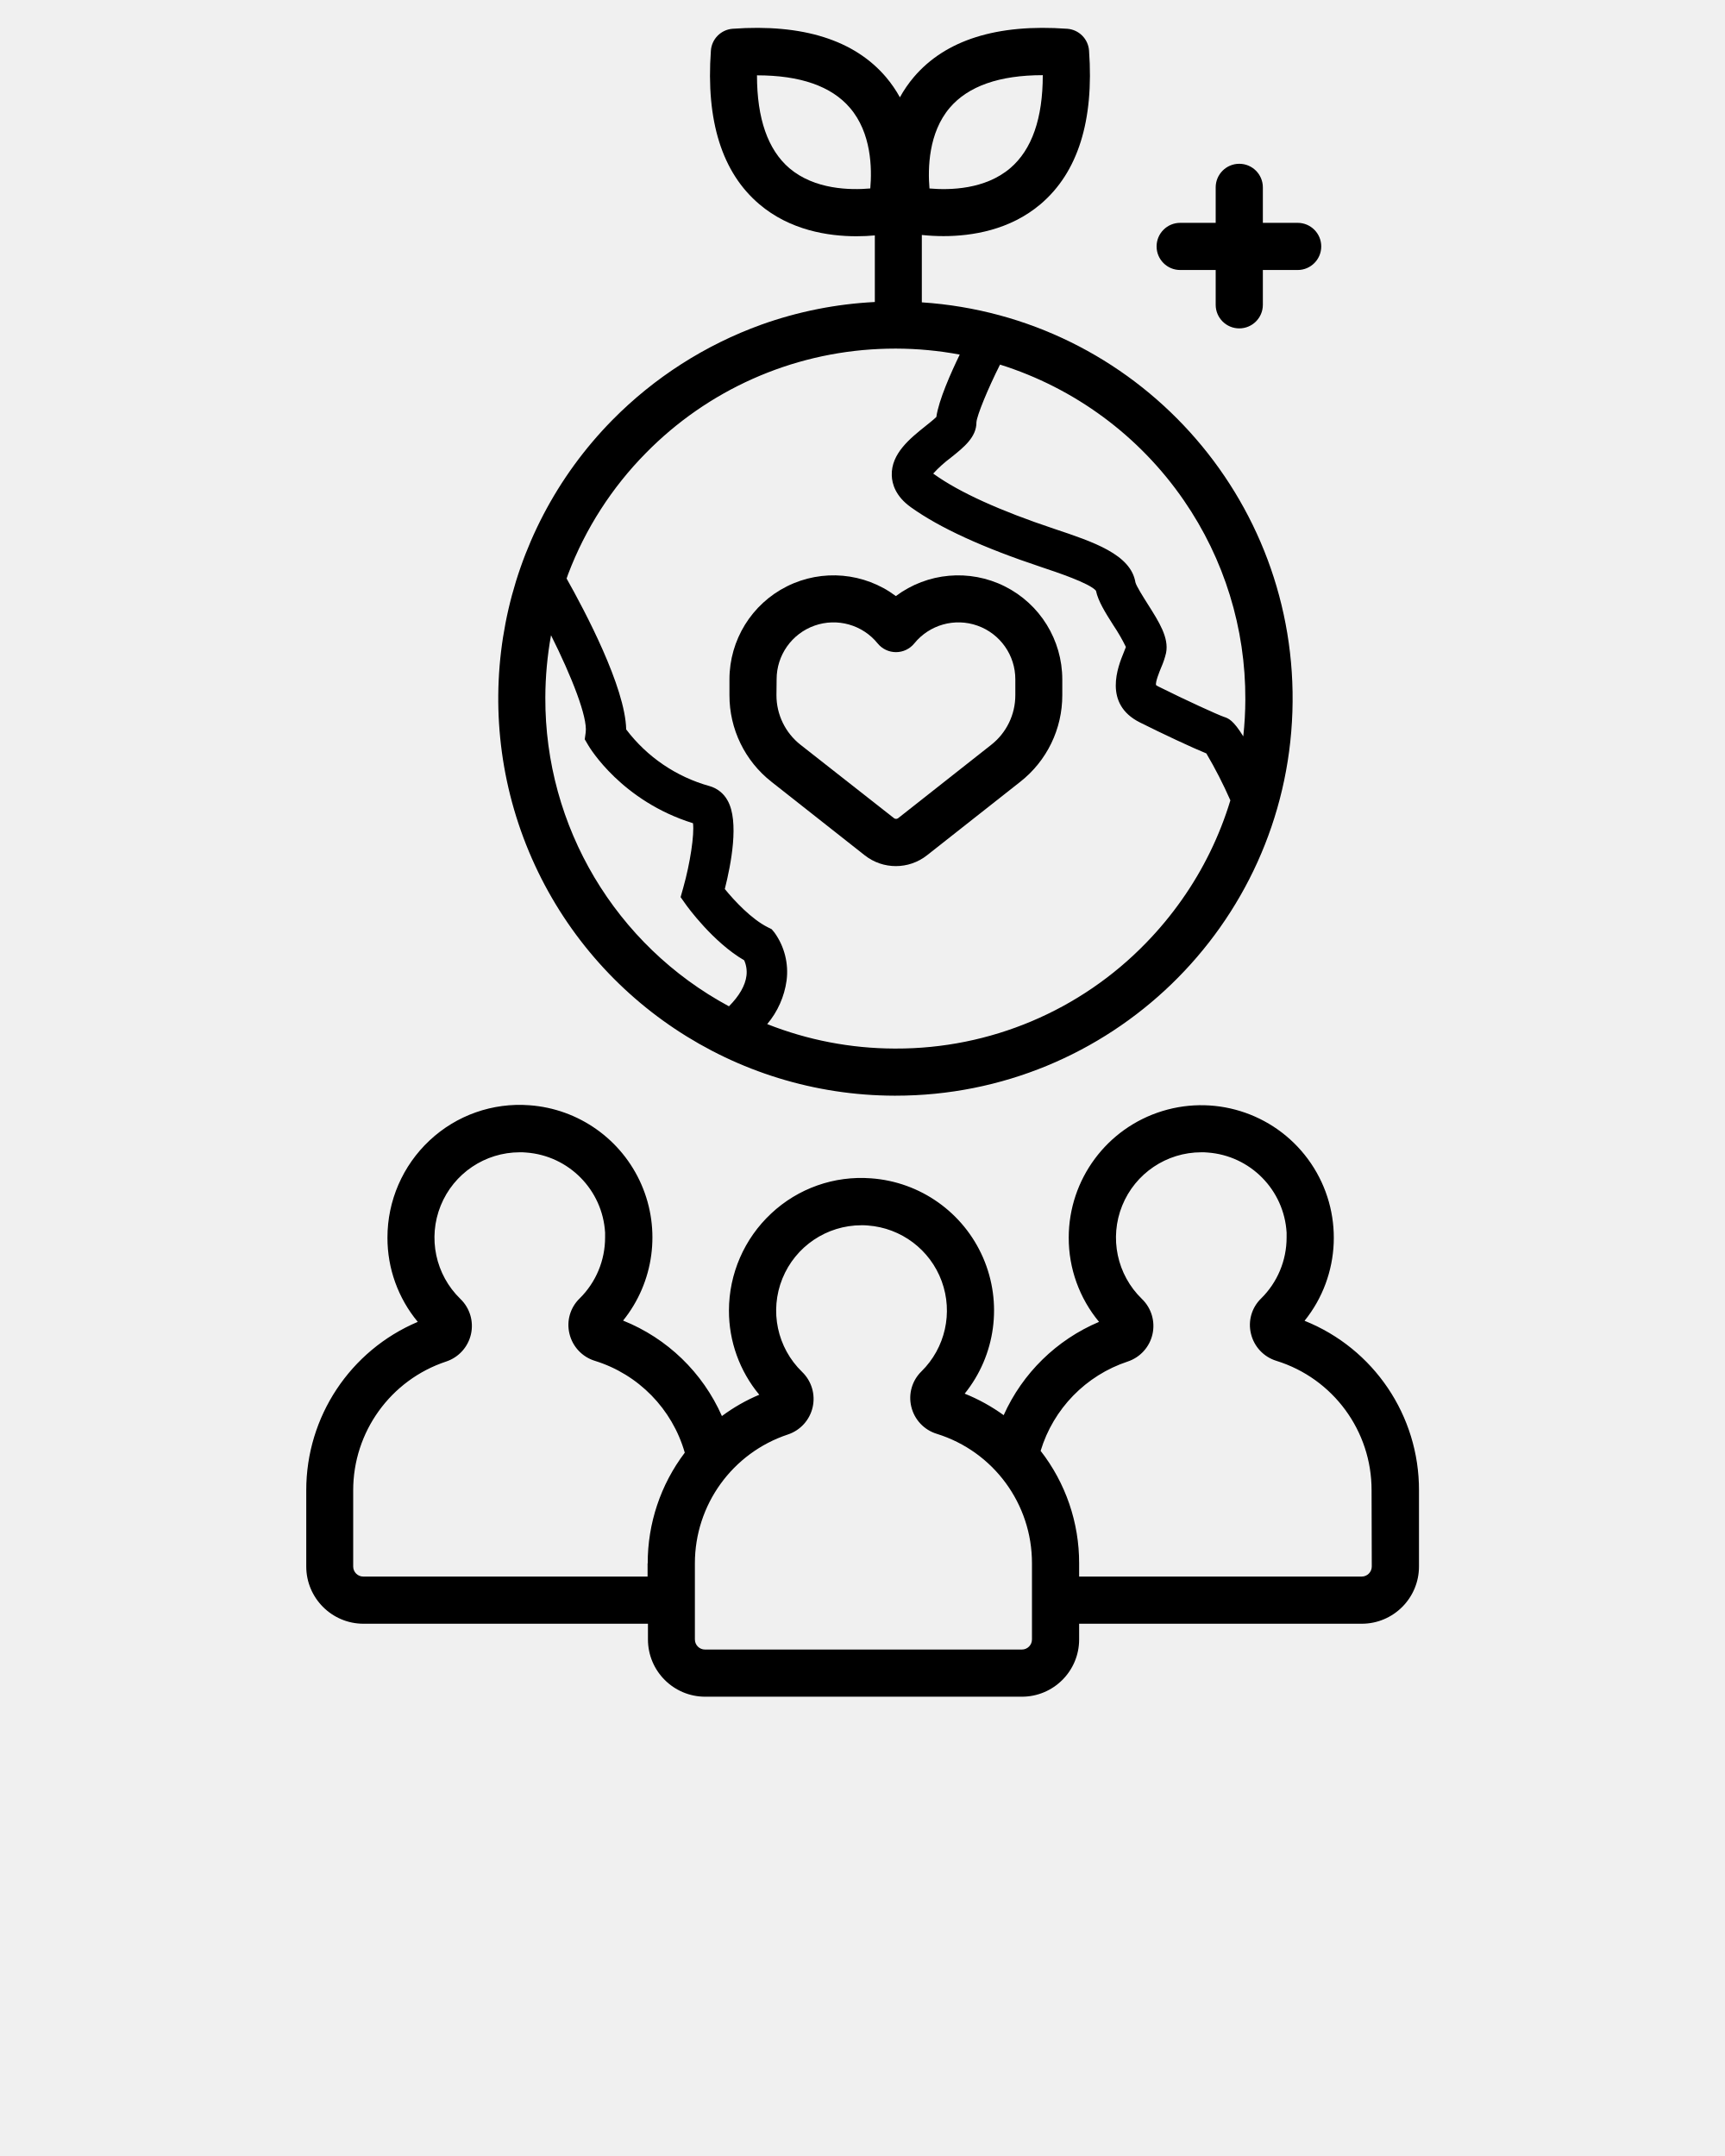
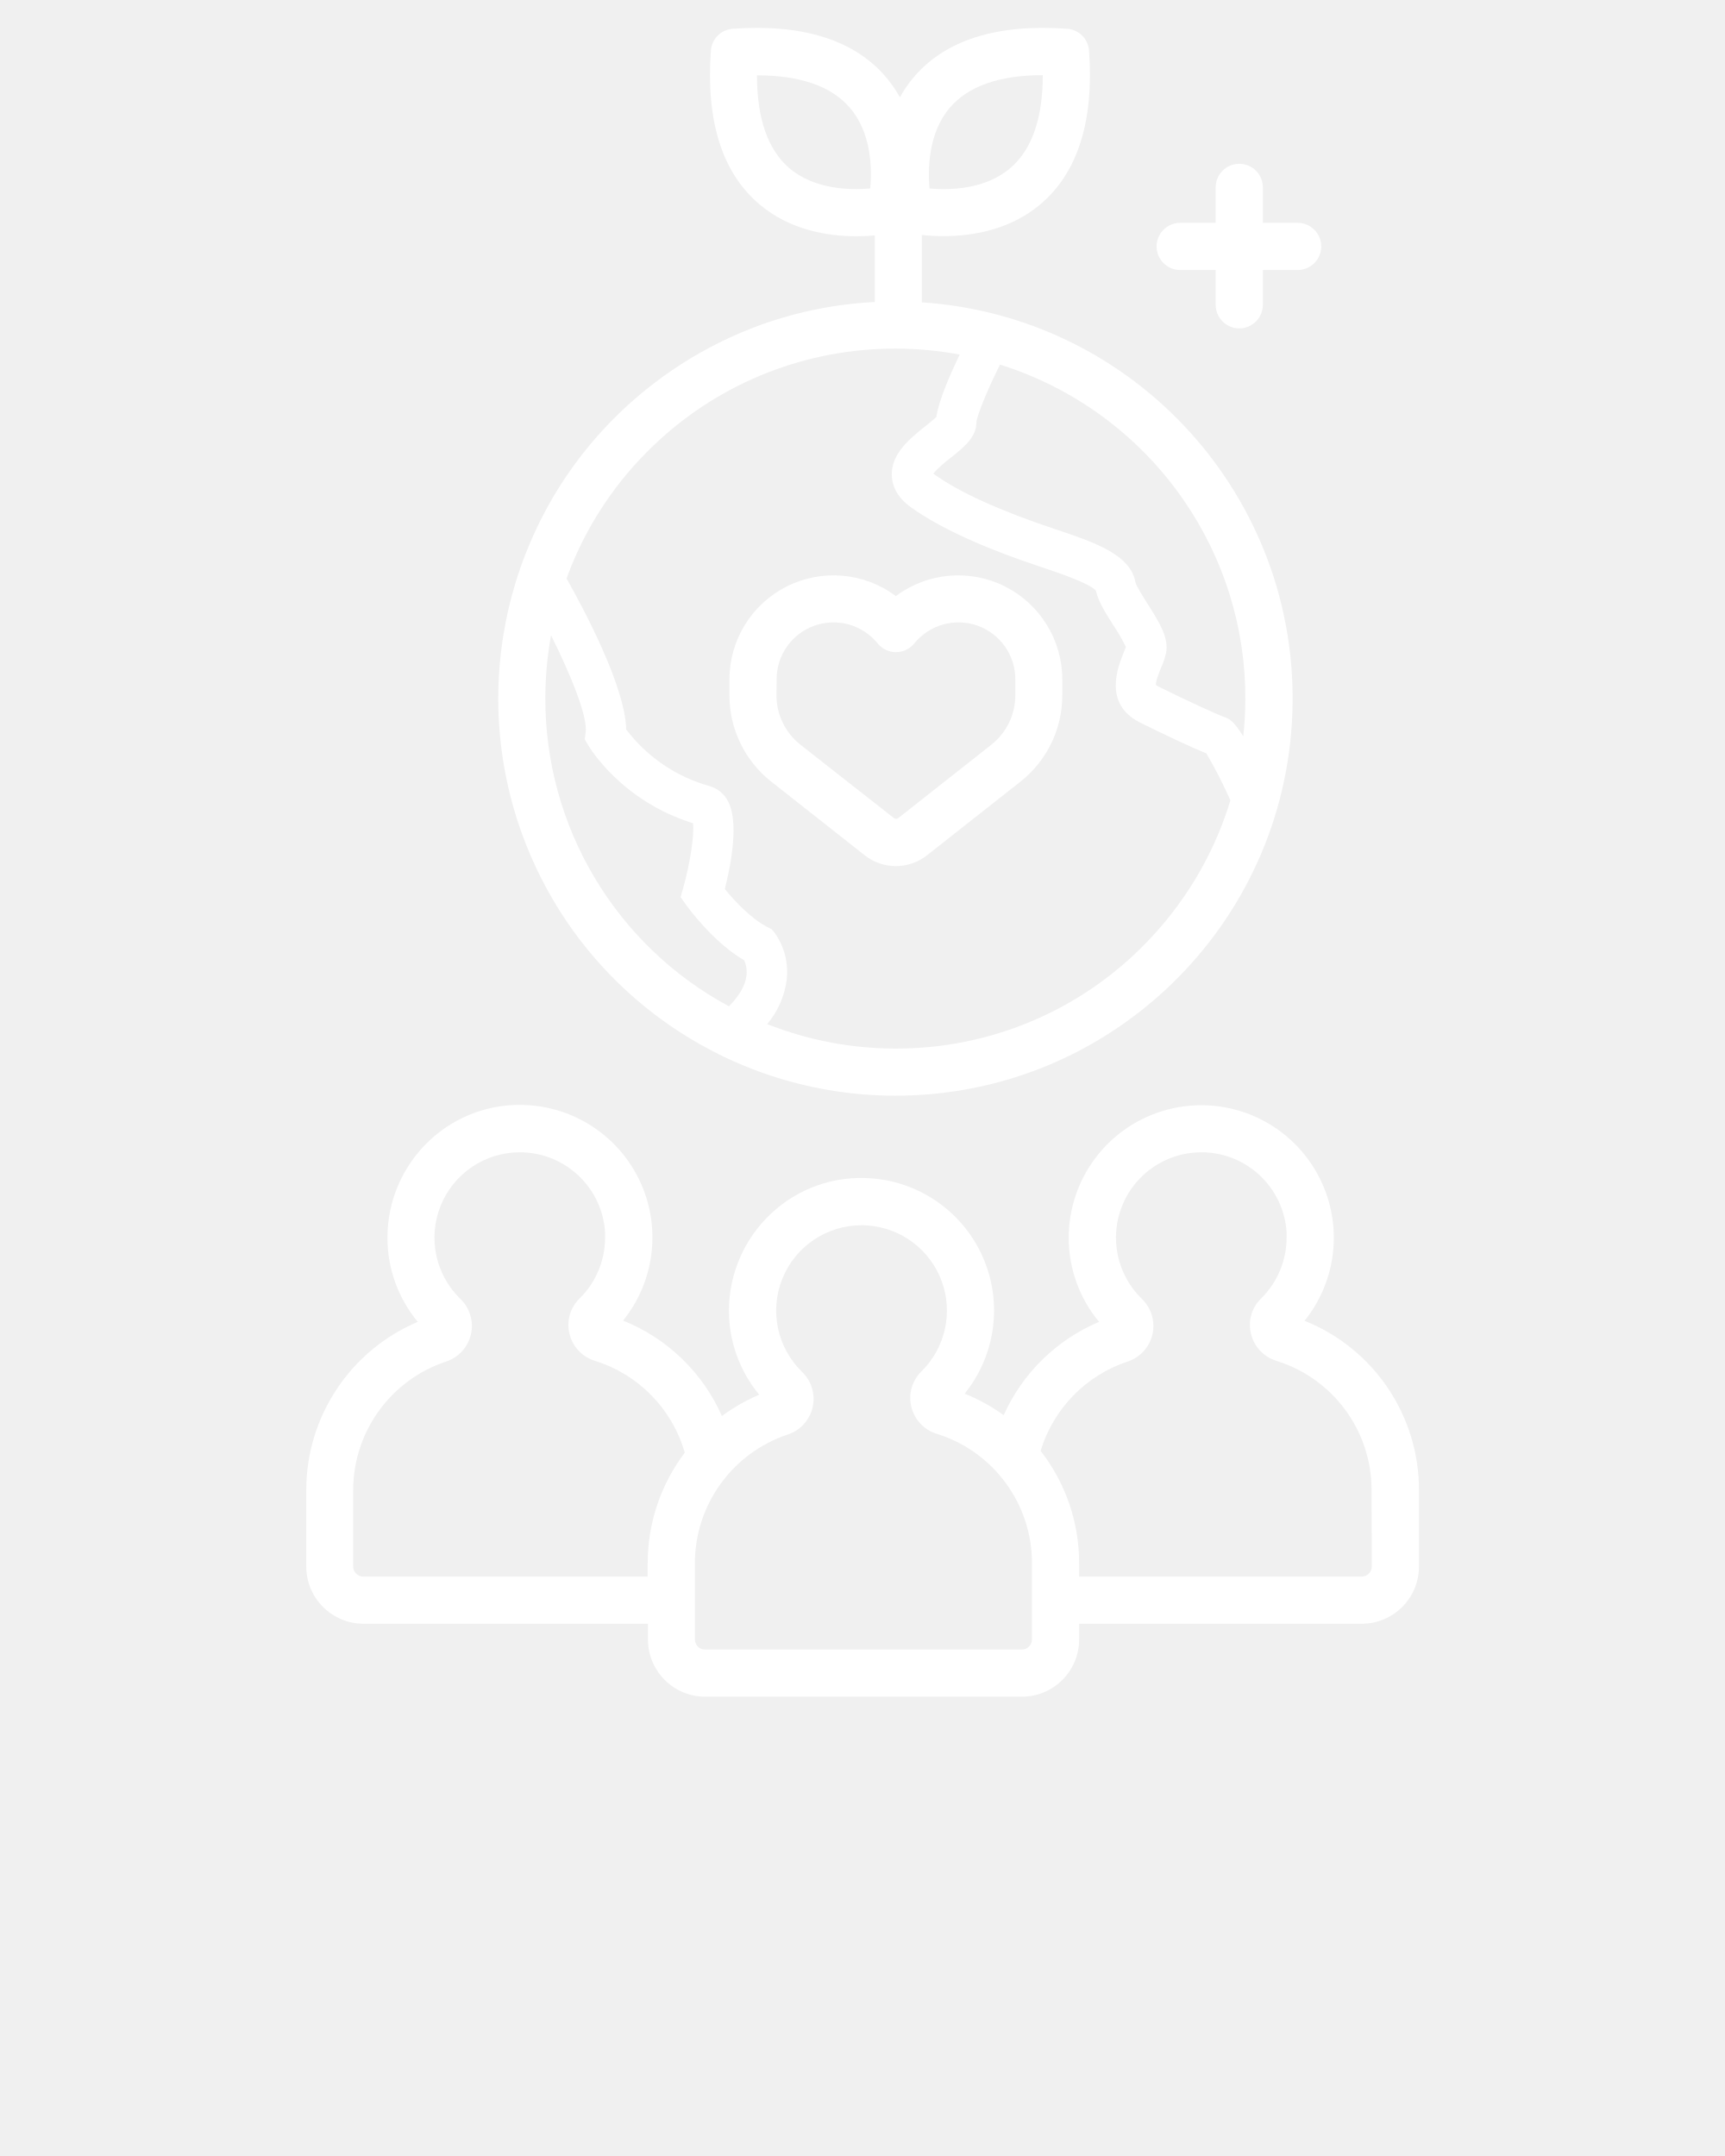
- <svg xmlns="http://www.w3.org/2000/svg" viewBox="0 0 512 640" x="0px" y="0px">
-   <g>
-     <path d="M350.29,80.15h10.54V90.48a7,7,0,1,0,14,0V80.15h10.33a7,7,0,0,0,0-14H374.83V55.62a7,7,0,0,0-14,0V66.15H350.29a7,7,0,0,0,0,14Z" />
-     <path d="M229,232.09l27.63,21.78a14.92,14.92,0,0,0,18.54,0l27.63-21.78a32.59,32.59,0,0,0,12.5-25.75v-4.67a30.9,30.9,0,0,0-49.4-24.73,30.89,30.89,0,0,0-49.39,24.73v4.67A32.58,32.58,0,0,0,229,232.09Zm1.51-30.42a16.88,16.88,0,0,1,30-10.66,7,7,0,0,0,10.85,0,16.88,16.88,0,0,1,30,10.66v4.67a18.7,18.7,0,0,1-7.16,14.76l-27.63,21.78a1,1,0,0,1-1.21,0L237.62,221.1a18.7,18.7,0,0,1-7.16-14.76Z" />
-     <path d="M387.21,392.07a39.34,39.34,0,1,0-70-24.68,39,39,0,0,0,9,25,54.12,54.12,0,0,0-28.31,27.7,54.13,54.13,0,0,0-11.57-6.39,39.33,39.33,0,0,0-27.79-63.92,39,39,0,0,0-29.66,10.46,39.46,39.46,0,0,0-12.52,28.78,39,39,0,0,0,9,25,53.12,53.12,0,0,0-11.09,6.33,54,54,0,0,0-29.33-28.34,39.34,39.34,0,0,0-27.79-63.92,39,39,0,0,0-29.66,10.46A39.47,39.47,0,0,0,115,367.39a39,39,0,0,0,9,25,54.24,54.24,0,0,0-33.1,50V465a17,17,0,0,0,17,17h84.42v4.66a17,17,0,0,0,17,17H303.3a17,17,0,0,0,17-17V482h83.87a17,17,0,0,0,17-17V442.44A54.06,54.06,0,0,0,387.21,392.07Zm-195,72V468H107.83a3,3,0,0,1-3-3V442.44a40.27,40.27,0,0,1,27.58-38.27,11.13,11.13,0,0,0,4.24-18.59,25.34,25.34,0,0,1,17.63-43.53c.61,0,1.24,0,1.86.07A25.34,25.34,0,0,1,179.6,365.9c0,.48,0,1,0,1.43a25.39,25.39,0,0,1-7.58,18.13,10.94,10.94,0,0,0-3,10.44,11.11,11.11,0,0,0,7.55,8.06,40.1,40.1,0,0,1,26.68,27.26A54.19,54.19,0,0,0,192.25,464.1ZM306.3,486.66a3,3,0,0,1-3,3H209.25a3,3,0,0,1-3-3V464.1a40.3,40.3,0,0,1,27.58-38.27,11.13,11.13,0,0,0,4.24-18.59,25.34,25.34,0,0,1,17.63-43.53c.62,0,1.24,0,1.86.07a25.33,25.33,0,0,1,15.92,43.33h0a11,11,0,0,0-3,10.45,11.12,11.12,0,0,0,7.55,8.06A40.17,40.17,0,0,1,306.3,464.1ZM407.16,465a3,3,0,0,1-3,3H320.3v-3.9a54.16,54.16,0,0,0-11.43-33.42,40.22,40.22,0,0,1,25.83-26.51,11.13,11.13,0,0,0,4.23-18.59,25.34,25.34,0,0,1,17.63-43.53c.62,0,1.25,0,1.87.07a25.33,25.33,0,0,1,23.45,23.77c0,.48,0,1,0,1.44a25.39,25.39,0,0,1-7.58,18.13,10.92,10.92,0,0,0-3,10.44,11.11,11.11,0,0,0,7.55,8.06,40.14,40.14,0,0,1,28.25,38.48Z" />
-     <path d="M265.43,325.25h.32a117.88,117.88,0,0,0,7.86-235.5v-20a62,62,0,0,0,6.42.34c8.41,0,19.74-1.76,28.87-9.53,11-9.37,15.85-24.69,14.34-45.54a7,7,0,0,0-6.47-6.48c-20.85-1.51-36.17,3.33-45.54,14.35a36.7,36.7,0,0,0-4.13,6,36.7,36.7,0,0,0-4.13-6c-9.37-11-24.7-15.86-45.54-14.35A7,7,0,0,0,211,15.06c-1.5,20.85,3.32,36.17,14.35,45.54,9.13,7.77,20.46,9.53,28.86,9.53,2,0,3.85-.1,5.45-.25V89.65A117.52,117.52,0,0,0,226,96.36a118.79,118.79,0,0,0-44.23,28.31,117.88,117.88,0,0,0,83.71,200.58ZM281.89,32c5.48-6.44,14.75-9.69,27.62-9.69h0c0,12.84-3.23,22.1-9.63,27.58-7.48,6.4-18,6.58-24,6.06C275.38,50,275.56,39.44,281.89,32ZM258.31,55.94c-6,.53-16.52.35-24-6-6.4-5.48-9.63-14.74-9.63-27.58h0c12.84,0,22.09,3.23,27.57,9.63C258.66,39.42,258.84,50,258.31,55.94Zm93.08,92.61a103.23,103.23,0,0,1,18.24,59.1,104.47,104.47,0,0,1-.61,10.94c-3-4.87-4.42-5.35-5.77-5.8-1.7-.57-11.14-4.86-19.57-9.07a3,3,0,0,1-.57-.36c-.18-1,1-3.91,1.52-5.17a24.88,24.88,0,0,0,1.47-4.36c.9-4.51-2.05-9.17-5.47-14.56-1.26-2-3.36-5.3-3.62-6.39-1.39-8.33-12.45-12-24.16-15.92-16.09-5.37-28.05-10.8-35.54-16.15l-.32-.24a37.39,37.39,0,0,1,5.21-4.7c3.92-3.13,7.63-6.09,7.62-10.54.14-2,3.37-9.9,7-17.1A104.09,104.09,0,0,1,351.39,148.55ZM191.7,134.49a103.45,103.45,0,0,1,69.23-30.9c1.55-.07,3.15-.11,4.77-.11H266a103.73,103.73,0,0,1,18.86,1.78c-2.59,5.33-6.25,13.54-6.94,18.51-.74.73-2.2,1.9-3.23,2.72-4.55,3.64-10.22,8.17-10,14.63.07,2.51,1.11,6.19,5.68,9.46,8.58,6.13,21.25,11.94,38.72,17.76,4.67,1.56,14.27,4.76,16.2,7,.67,3.17,2.79,6.52,5.23,10.36a52.89,52.89,0,0,1,3.66,6.35c-.17.48-.43,1.12-.64,1.63-1.7,4.17-6.21,15.27,4.81,20.78,6.63,3.32,15.62,7.54,19.71,9.19a133.64,133.64,0,0,1,7.13,13.93,103,103,0,0,1-14.4,29.5,104.89,104.89,0,0,1-10.61,12.8,103.07,103.07,0,0,1-74.4,31.38h-.29A103.41,103.41,0,0,1,227.72,304a25.5,25.5,0,0,0,5.75-12.95,20,20,0,0,0-3.59-14.21l-.83-1-1.19-.6c-4.84-2.43-9.9-7.86-12.73-11.34,1.88-7.42,4.3-20.08.85-26.23a8.8,8.8,0,0,0-5.37-4.32,46.73,46.73,0,0,1-24.75-16.82c-.28-12.56-12.27-35.19-17.69-44.8.17-.46.32-.92.49-1.38A103.27,103.27,0,0,1,191.7,134.49Zm-28.15,54.08c6.17,12.32,10.9,24.38,10.29,28.84l-.28,2.05,1.05,1.79c.4.69,9.89,16.54,31.08,23.12.43,3.32-.81,11.77-2.9,19.17l-.78,2.77,1.67,2.35c.34.47,7.93,11,17.2,16.4a8.65,8.65,0,0,1,.68,4.57c-.35,2.9-2.13,6-5.2,9.09a103.65,103.65,0,0,1-54.5-91.64A105.58,105.58,0,0,1,163.55,188.57Z" />
-   </g>
+ <svg xmlns="http://www.w3.org/2000/svg" viewBox="0 0 512 640">
+   <path fill="#fff" d="M350.29 80.15h10.54v10.33a7 7 0 1014 0V80.15h10.33a7 7 0 000-14h-10.33V55.62a7 7 0 00-14 0v10.53h-10.54a7 7 0 000 14zM229 232.09l27.63 21.78a14.92 14.92 0 0018.54 0l27.63-21.78a32.59 32.59 0 0012.5-25.75v-4.67a30.9 30.9 0 00-49.4-24.73 30.89 30.89 0 00-49.39 24.73v4.67A32.58 32.58 0 00229 232.09zm1.51-30.42a16.88 16.88 0 0130-10.66 7 7 0 0010.85 0 16.88 16.88 0 0130 10.66v4.67a18.7 18.7 0 01-7.16 14.76l-27.63 21.78a1 1 0 01-1.21 0l-27.74-21.78a18.7 18.7 0 01-7.16-14.76zm156.7 190.4a39.34 39.34 0 10-70-24.68 39 39 0 009 25 54.12 54.12 0 00-28.31 27.7 54.13 54.13 0 00-11.57-6.39 39.33 39.33 0 00-27.79-63.92 39 39 0 00-29.66 10.46 39.46 39.46 0 00-12.52 28.78 39 39 0 009 25 53.12 53.12 0 00-11.09 6.33 54 54 0 00-29.33-28.34 39.34 39.34 0 00-27.79-63.92 39 39 0 00-29.66 10.46A39.47 39.47 0 00115 367.39a39 39 0 009 25 54.24 54.24 0 00-33.1 50V465a17 17 0 0017 17h84.42v4.66a17 17 0 0017 17h93.98a17 17 0 0017-17V482h83.87a17 17 0 0017-17v-22.56a54.06 54.06 0 00-33.96-50.37zm-195 72V468h-84.38a3 3 0 01-3-3v-22.56a40.27 40.27 0 0127.58-38.27 11.13 11.13 0 004.24-18.59 25.34 25.34 0 0117.63-43.53c.61 0 1.24 0 1.86.07a25.34 25.34 0 0123.46 23.78v1.43a25.39 25.39 0 01-7.58 18.13 10.94 10.94 0 00-3 10.44 11.11 11.11 0 007.55 8.06 40.1 40.1 0 0126.68 27.26 54.19 54.19 0 00-11 32.88zm114.09 22.59a3 3 0 01-3 3h-94.05a3 3 0 01-3-3V464.1a40.3 40.3 0 0127.58-38.27 11.13 11.13 0 004.24-18.59 25.34 25.34 0 0117.63-43.53c.62 0 1.24 0 1.86.07a25.33 25.33 0 0115.92 43.33 11 11 0 00-3 10.45 11.12 11.12 0 007.55 8.06 40.17 40.17 0 0128.27 38.48zM407.16 465a3 3 0 01-3 3H320.3v-3.9a54.16 54.16 0 00-11.43-33.42 40.22 40.22 0 0125.83-26.51 11.13 11.13 0 004.23-18.59 25.34 25.34 0 0117.63-43.53c.62 0 1.25 0 1.87.07a25.33 25.33 0 0123.45 23.77v1.44a25.39 25.39 0 01-7.58 18.13 10.92 10.92 0 00-3 10.44 11.11 11.11 0 007.55 8.06 40.14 40.14 0 0128.25 38.48z" />
+   <path fill="#fff" d="M265.43 325.25h.32a117.88 117.88 0 007.86-235.5v-20a62 62 0 006.42.34c8.41 0 19.74-1.76 28.87-9.53 11-9.37 15.85-24.69 14.34-45.54a7 7 0 00-6.47-6.48c-20.85-1.51-36.17 3.33-45.54 14.35a36.7 36.7 0 00-4.13 6 36.7 36.7 0 00-4.13-6c-9.37-11-24.7-15.86-45.54-14.35a7 7 0 00-6.43 6.52c-1.5 20.85 3.32 36.17 14.35 45.54 9.13 7.77 20.46 9.53 28.86 9.53 2 0 3.85-.1 5.45-.25v19.77A117.52 117.52 0 00226 96.36a118.79 118.79 0 00-44.23 28.31 117.88 117.88 0 0083.71 200.58zM281.89 32c5.48-6.44 14.75-9.69 27.62-9.69 0 12.84-3.23 22.1-9.63 27.58-7.48 6.4-18 6.58-24 6.06-.5-5.95-.32-16.51 6.01-23.95zm-23.58 23.94c-6 .53-16.52.35-24-6-6.4-5.48-9.63-14.74-9.63-27.58 12.84 0 22.09 3.23 27.57 9.63 6.41 7.43 6.59 18.01 6.06 23.95zm93.08 92.61a103.23 103.23 0 0118.24 59.1 104.47 104.47 0 01-.61 10.94c-3-4.87-4.42-5.35-5.77-5.8-1.7-.57-11.14-4.86-19.57-9.07a3 3 0 01-.57-.36c-.18-1 1-3.91 1.52-5.17a24.88 24.88 0 001.47-4.36c.9-4.51-2.05-9.17-5.47-14.56-1.26-2-3.36-5.3-3.62-6.39-1.39-8.33-12.45-12-24.16-15.92-16.09-5.37-28.05-10.8-35.54-16.15l-.32-.24a37.39 37.39 0 015.21-4.7c3.92-3.13 7.63-6.09 7.62-10.54.14-2 3.37-9.9 7-17.1a104.09 104.09 0 0154.57 40.32zM191.7 134.49a103.45 103.45 0 0169.23-30.9c1.55-.07 3.15-.11 4.77-.11h.3a103.73 103.73 0 0118.86 1.78c-2.59 5.33-6.25 13.54-6.94 18.51-.74.73-2.2 1.9-3.23 2.72-4.55 3.64-10.22 8.17-10 14.63.07 2.51 1.11 6.19 5.68 9.46 8.58 6.13 21.25 11.94 38.72 17.76 4.67 1.56 14.27 4.76 16.2 7 .67 3.17 2.79 6.52 5.23 10.36a52.89 52.89 0 013.66 6.35c-.17.48-.43 1.12-.64 1.63-1.7 4.17-6.21 15.27 4.81 20.78 6.63 3.32 15.62 7.54 19.71 9.19a133.64 133.64 0 017.13 13.93 103 103 0 01-14.4 29.5 104.89 104.89 0 01-10.61 12.8 103.07 103.07 0 01-74.4 31.38h-.29a103.41 103.41 0 01-37.77-7.26 25.5 25.5 0 005.75-12.95 20 20 0 00-3.59-14.21l-.83-1-1.19-.6c-4.84-2.43-9.9-7.86-12.73-11.34 1.88-7.42 4.3-20.08.85-26.23a8.8 8.8 0 00-5.37-4.32 46.73 46.73 0 01-24.75-16.82c-.28-12.56-12.27-35.19-17.69-44.8.17-.46.32-.92.49-1.38a103.27 103.27 0 0123.04-35.86zm-28.15 54.08c6.17 12.32 10.9 24.38 10.29 28.84l-.28 2.05 1.05 1.79c.4.69 9.89 16.54 31.08 23.12.43 3.32-.81 11.77-2.9 19.17l-.78 2.77 1.67 2.35c.34.47 7.93 11 17.2 16.4a8.65 8.65 0 01.68 4.57c-.35 2.9-2.13 6-5.2 9.09a103.65 103.65 0 01-54.5-91.64 105.58 105.58 0 011.69-18.51z" />
</svg>
